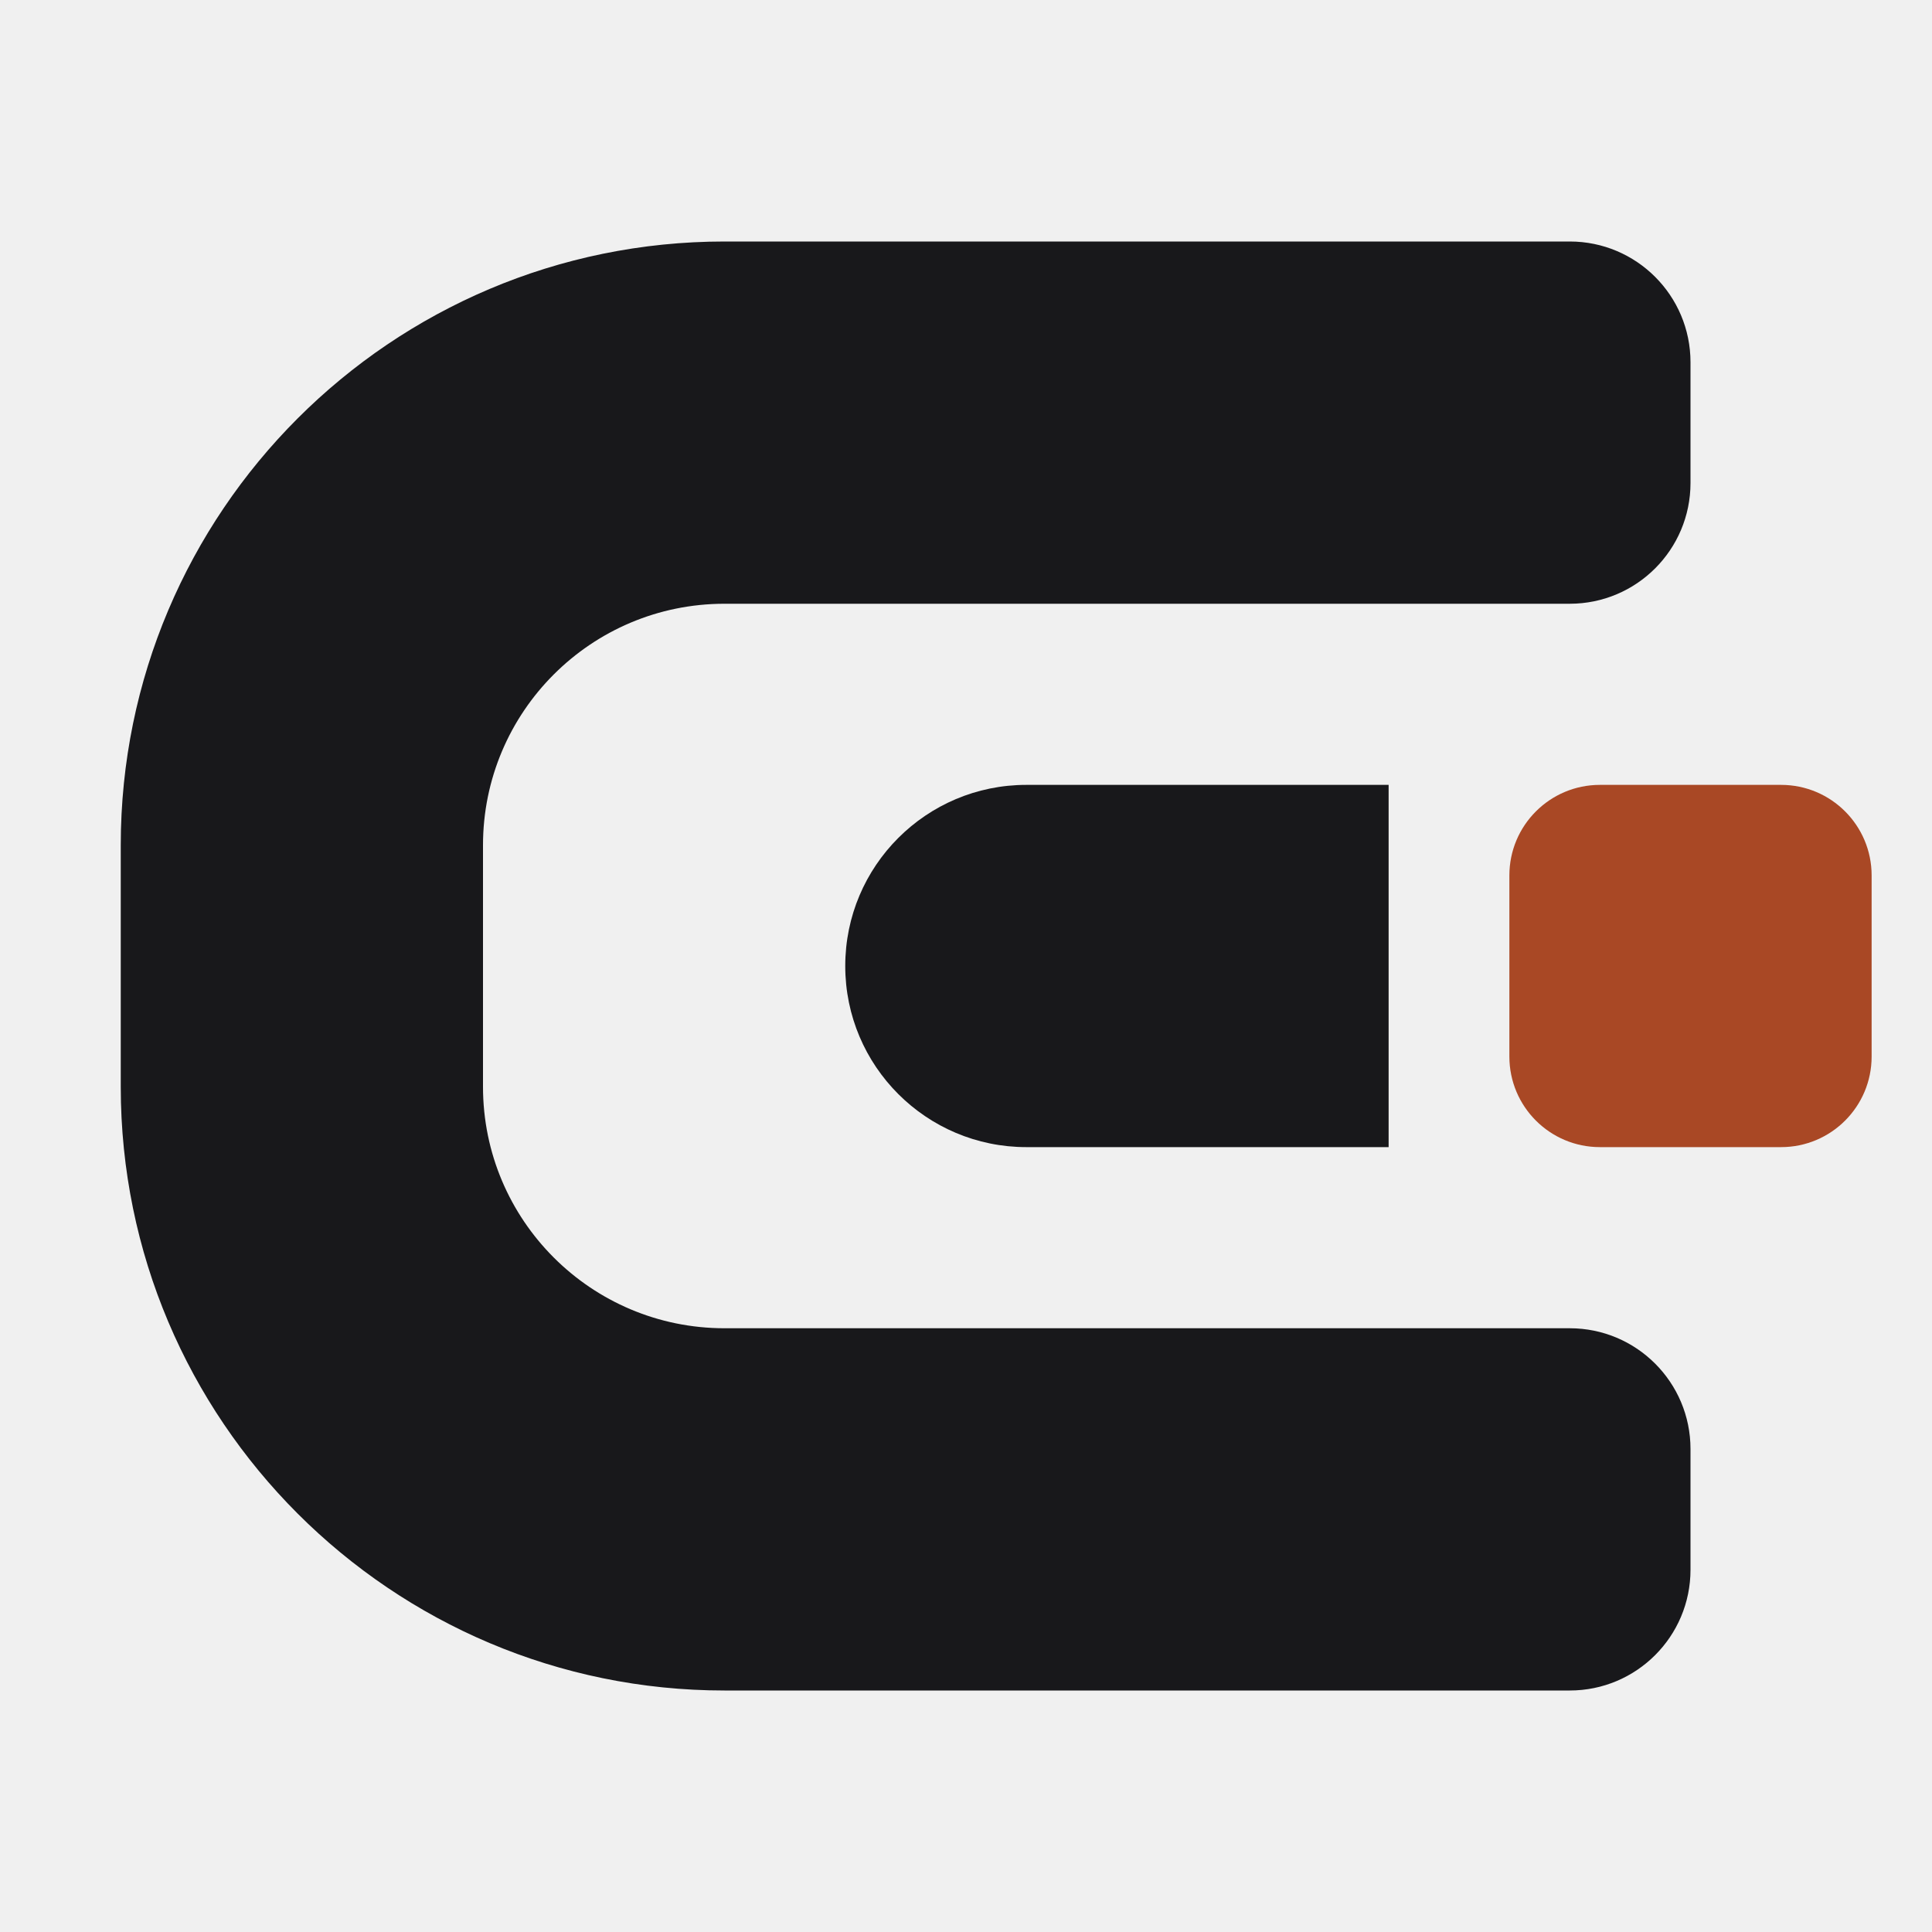
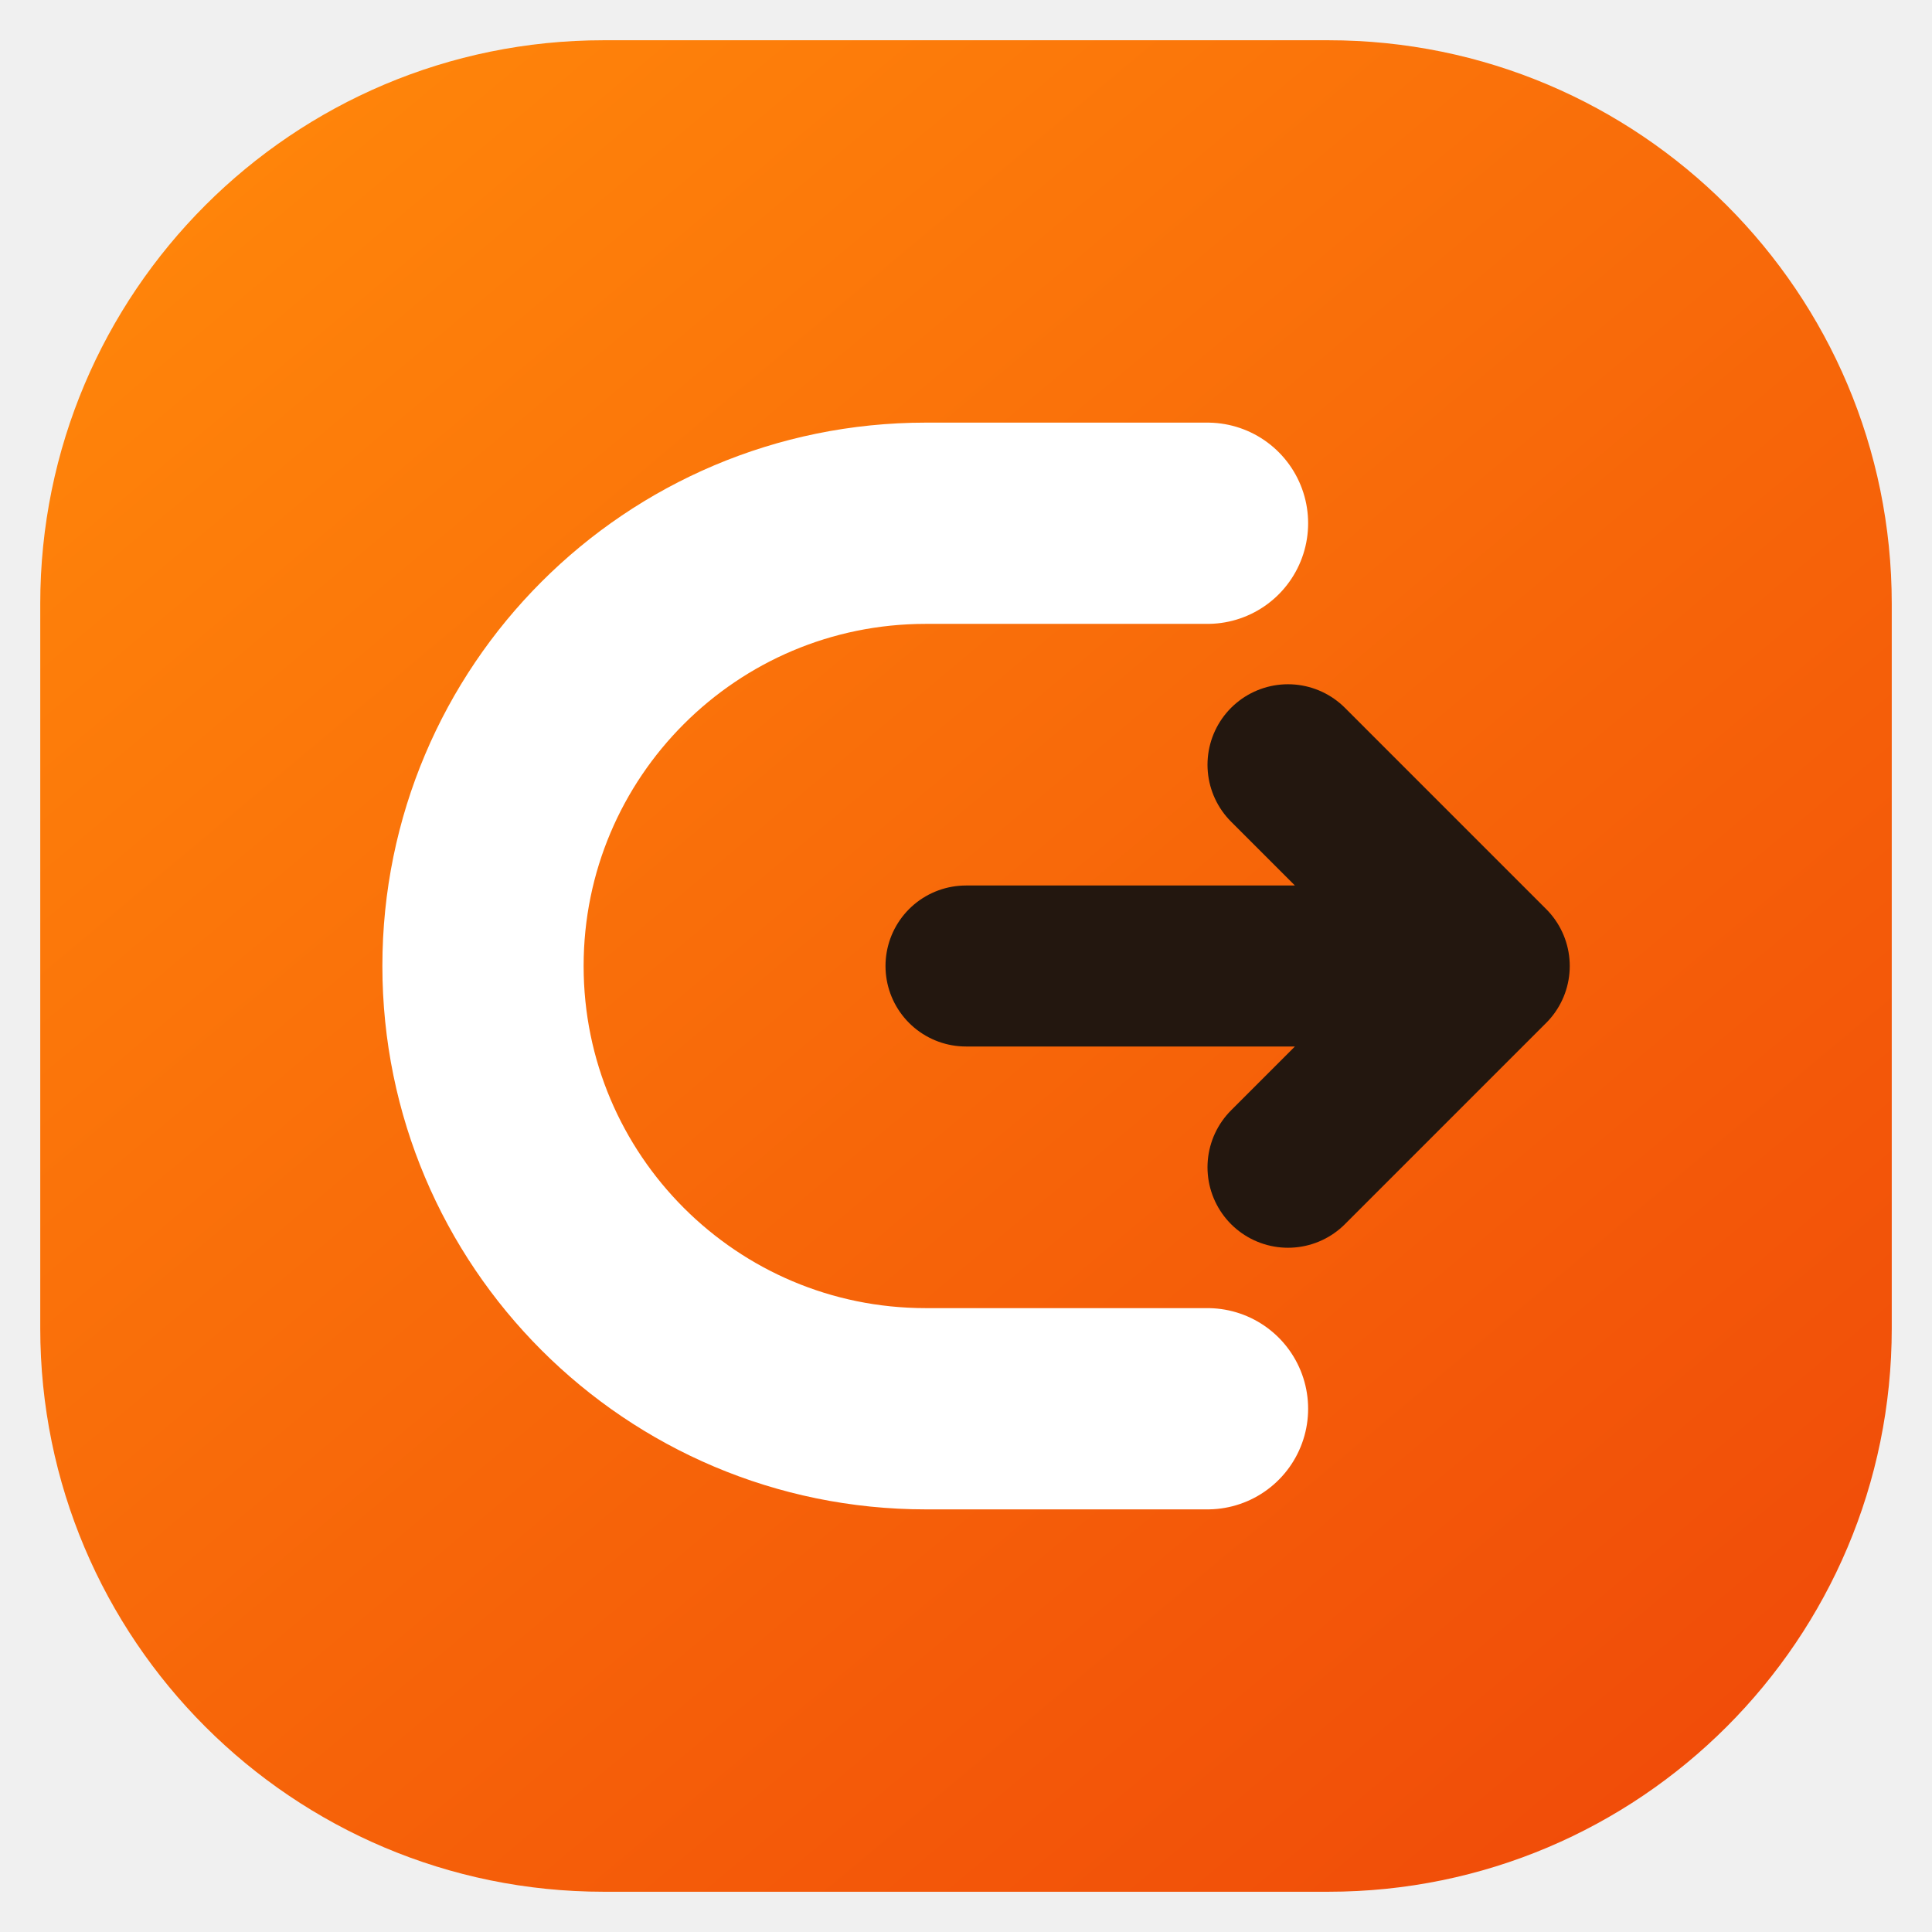
- <svg xmlns="http://www.w3.org/2000/svg" viewBox="0 0 32 32">
-   <style>
-     :root { color: #18181b; }
-     .endpoint { fill: #a94825; }
-     @media (prefers-color-scheme: dark) {
-       :root { color: #f5f5f6; }
-       .endpoint { fill: #e08a52; }
-     }
-   </style>
-   <path fill="currentColor" d="M26 4H12C6.48 4 2 8.48 2 14v4c0 5.52 4.48 10 10 10h14a2 2 0 0 0 2-2v-2a2 2 0 0 0-2-2H12a4 4 0 0 1-4-4v-4a4 4 0 0 1 4-4h14a2 2 0 0 0 2-2V6a2 2 0 0 0-2-2Z" />
-   <path fill="currentColor" d="M17 13h6v6h-6a3 3 0 0 1 0-6Z" />
-   <rect class="endpoint" x="25" y="13" width="6" height="6" rx="1.5" />
+ <svg xmlns="http://www.w3.org/2000/svg" viewBox="0 0 48 48" fill="none">
+   <defs>
+     <linearGradient id="solar" x1="6" y1="3" x2="42" y2="46" gradientUnits="userSpaceOnUse">
+       <stop stop-color="#FF850A" />
+       <stop offset="1" stop-color="#F04B09" />
+     </linearGradient>
+   </defs>
+   <rect x="1" y="1" width="46" height="46" rx="14" fill="url(#solar)" />
+   <path d="M30 13H23C16.925 13 12 17.925 12 24S16.925 35 23 35H30" stroke="#FFF" stroke-width="5" stroke-linecap="round" />
+   <path d="M24 24H37M32 19L37 24L32 29" stroke="#23170F" stroke-width="4" stroke-linecap="round" stroke-linejoin="round" />
</svg>
